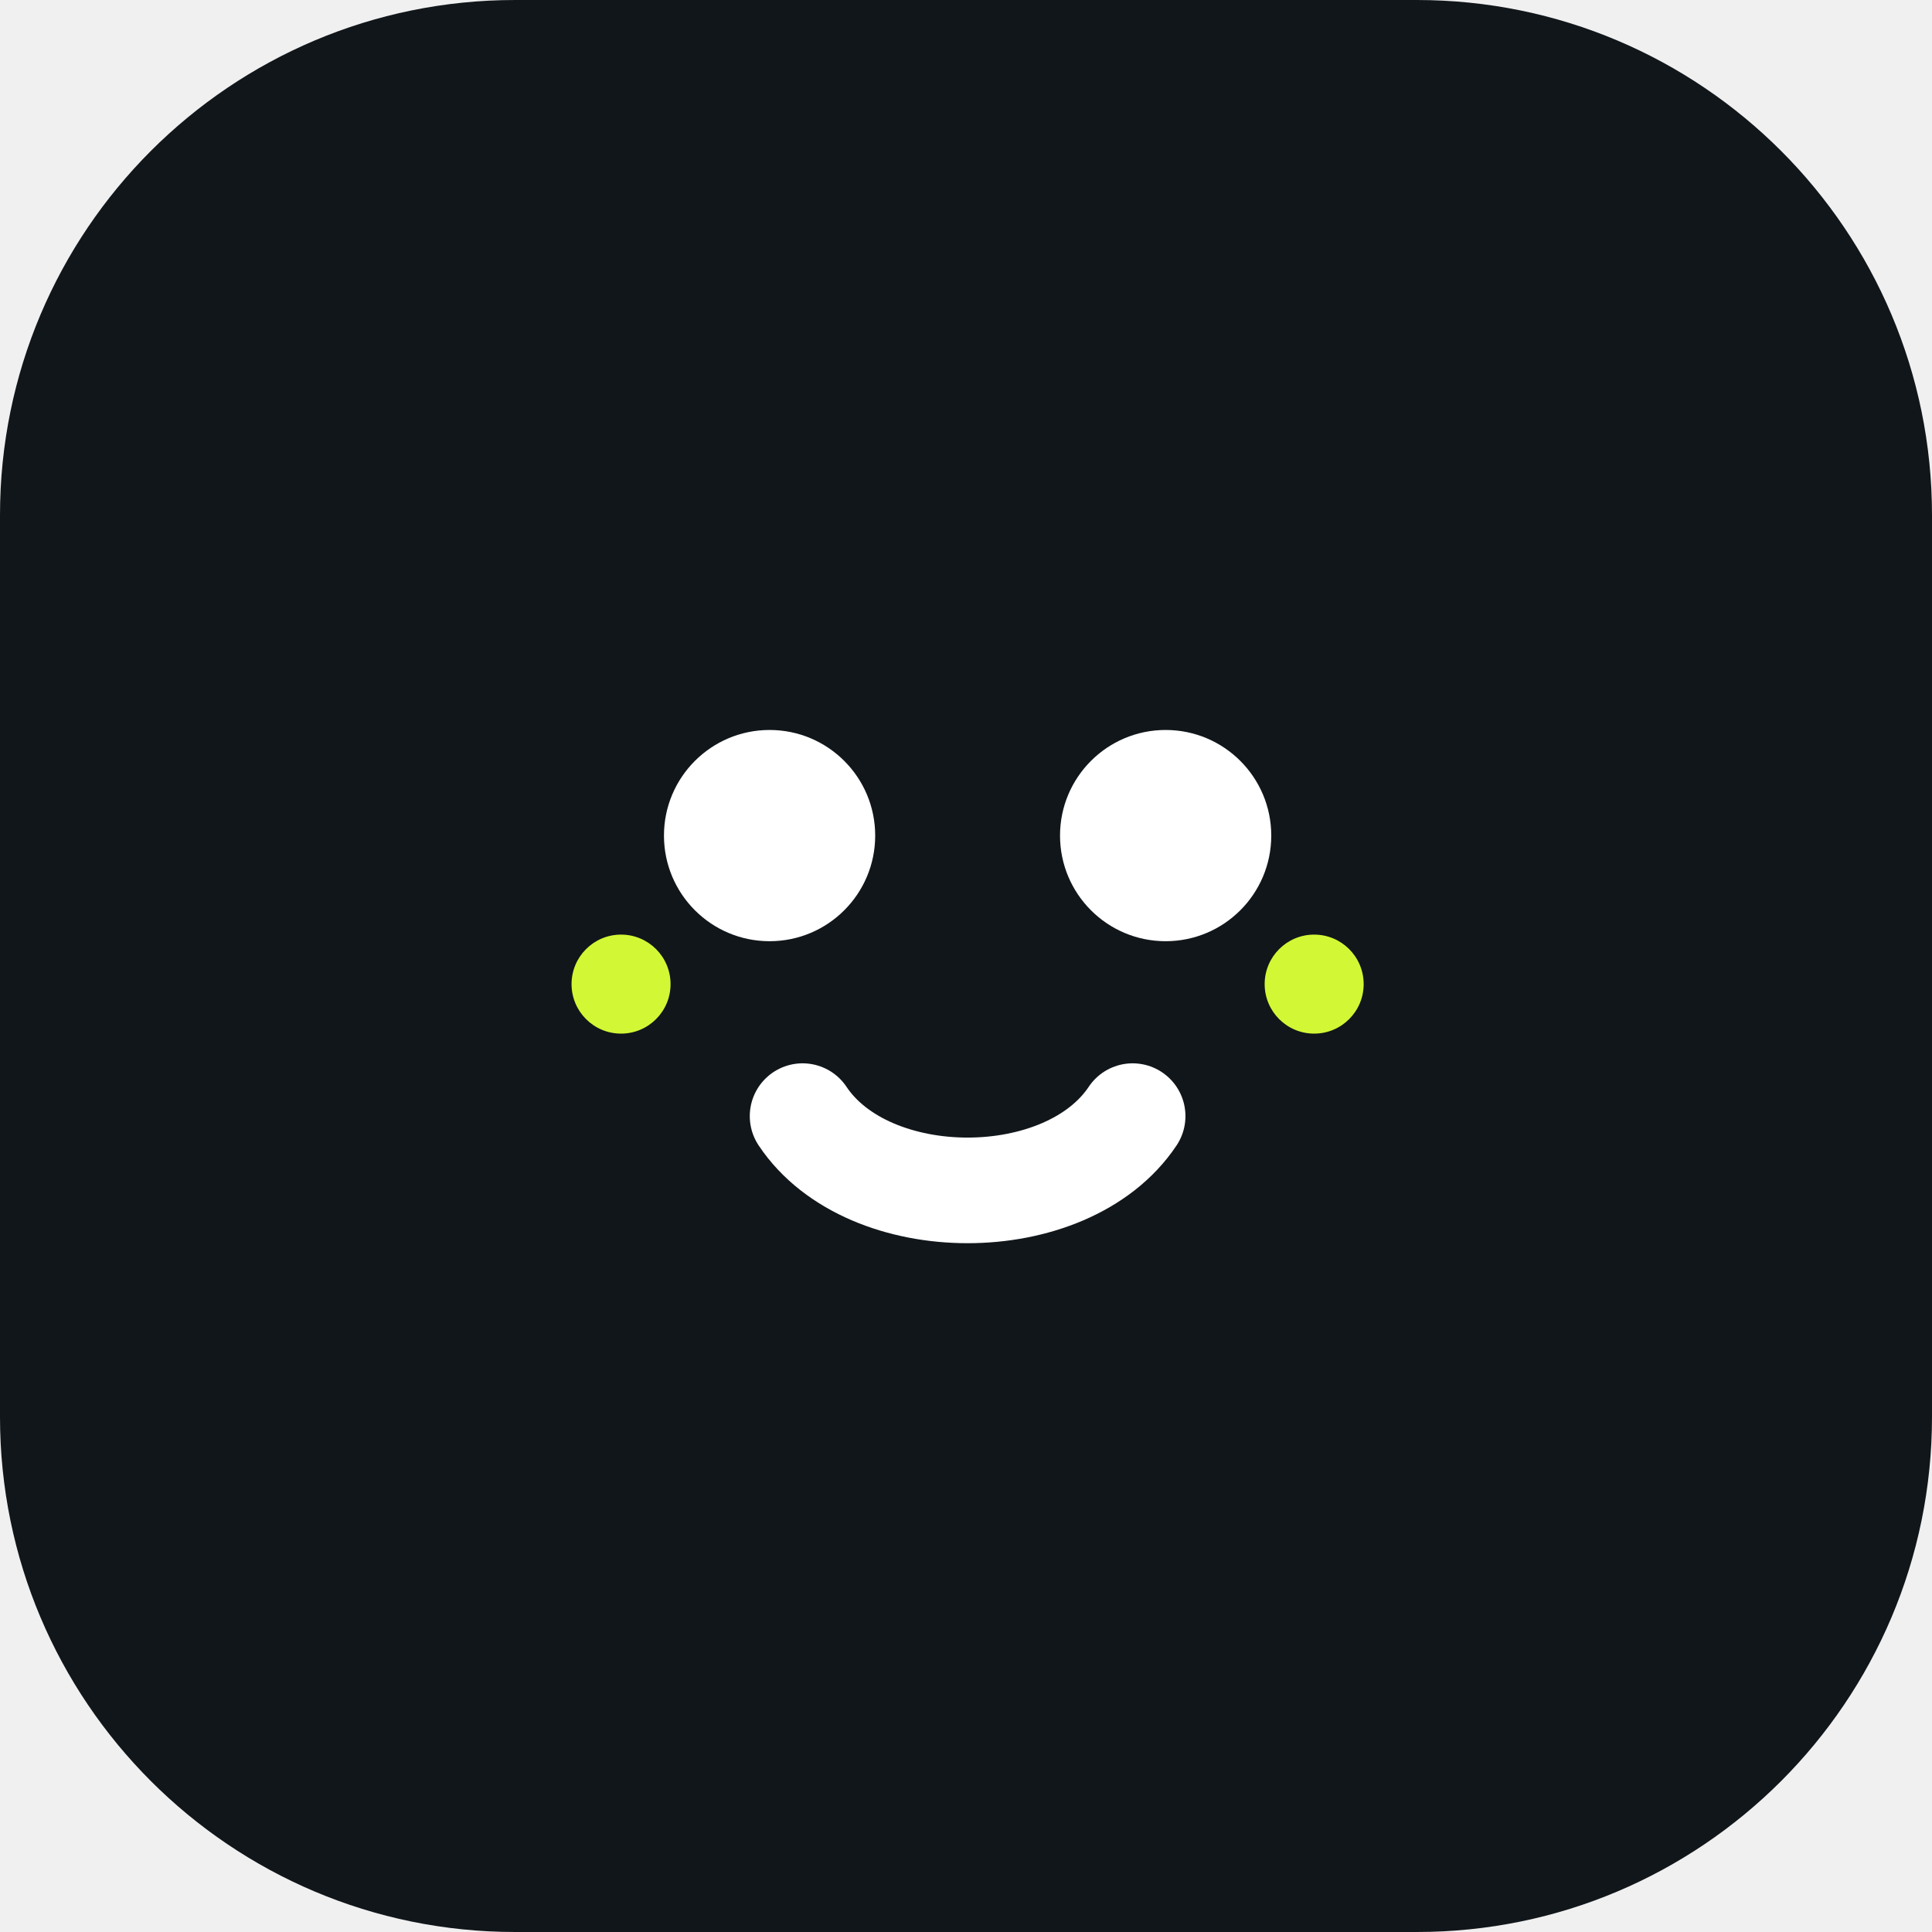
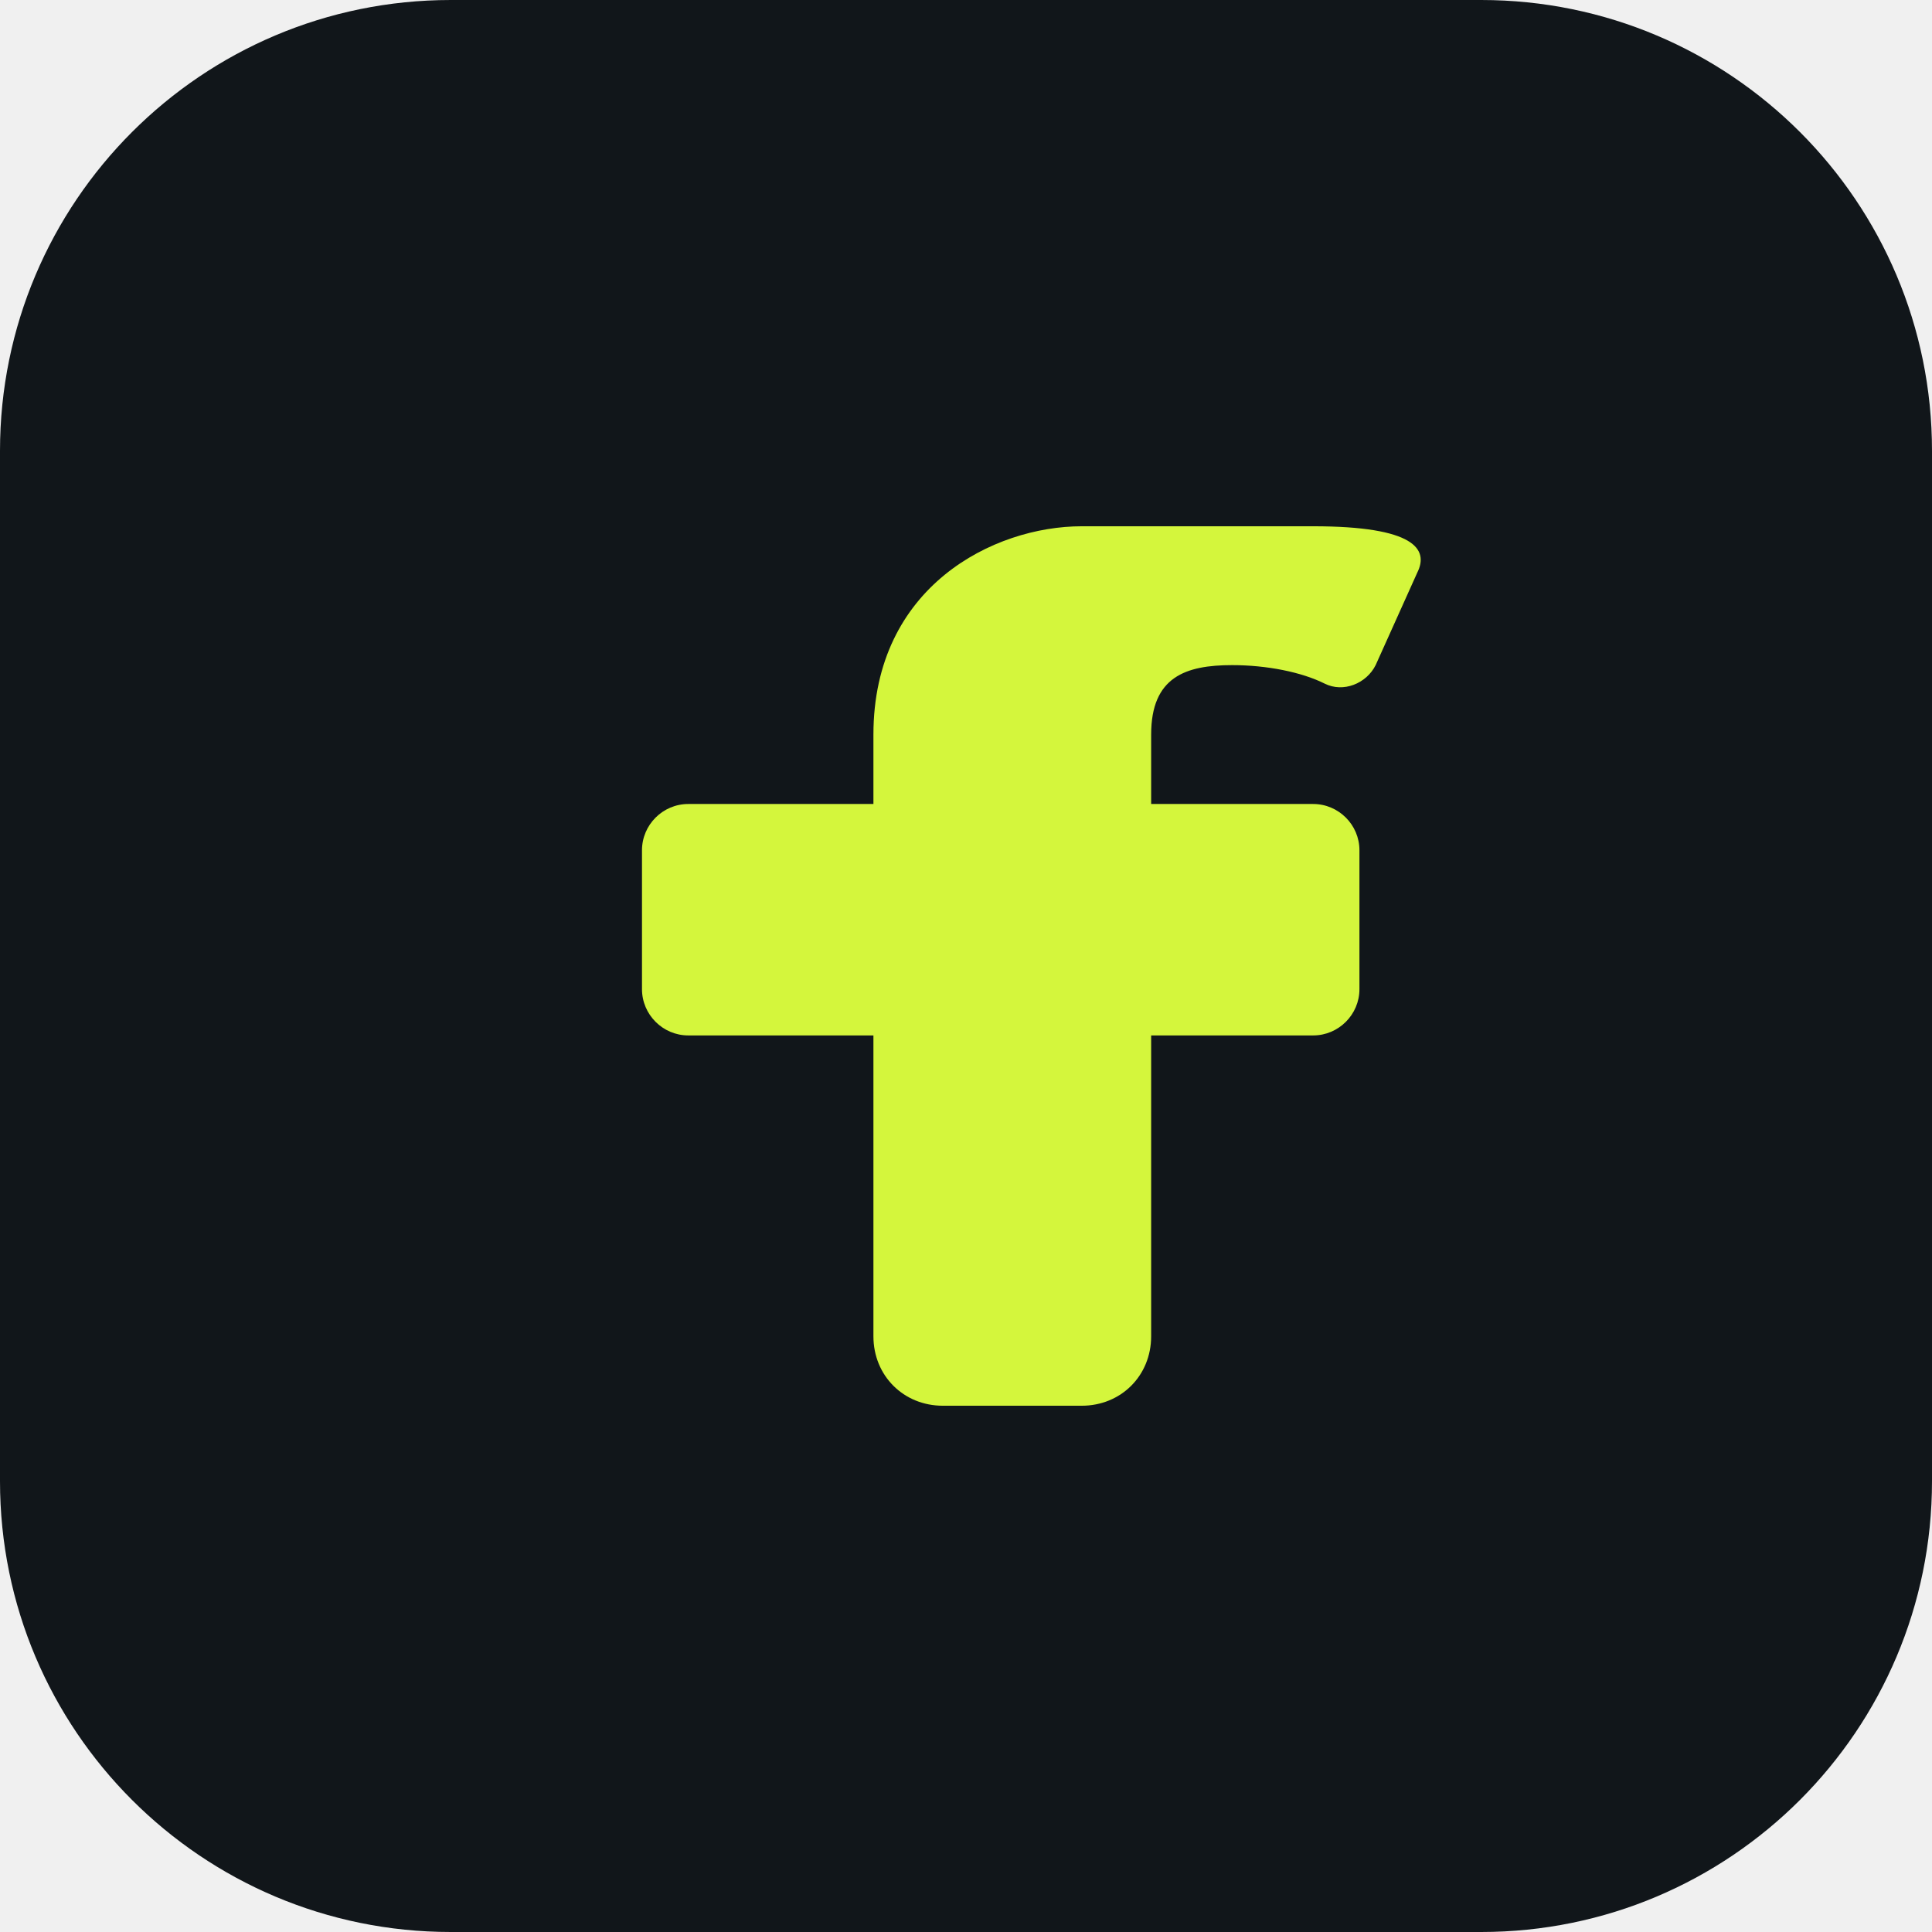
<svg xmlns="http://www.w3.org/2000/svg" viewBox="0 0 120 120" width="120" height="120">
-   <rect width="120" height="120" rx="32" fill="#11161a" />
-   <g transform="translate(15, 15) scale(2.05)">
-     <rect x="4" y="4" width="36" height="36" rx="12" fill="#11161a" />
-     <circle cx="16" cy="18" r="3.2" fill="#ffffff" />
-     <circle cx="28" cy="18" r="3.2" fill="#ffffff" />
-     <path d="M17 26.5C19 29.5 25 29.5 27 26.5" stroke="#ffffff" stroke-width="3.2" stroke-linecap="round" fill="none" />
-     <circle cx="11.5" cy="22.5" r="1.5" fill="#d2f835" />
-     <circle cx="32.5" cy="22.5" r="1.5" fill="#d2f835" />
+   <rect width="120" height="120" rx="28" fill="#11161a" />
+   <g transform="translate(14, 14) scale(1.4375)">
+     <path d="M 37 13 C 33.2 13 28 15.6 28 22 L 28 25 L 20 25 C 18.9 25 18 25.9 18 27 L 18 33 C 18 34.1 18.9 35 20 35 L 28 35 L 28 48 C 28 49.7 29.3 51 31 51 L 37 51 C 38.7 51 40 49.7 40 48 L 40 35 L 47 35 C 48.1 35 49 34.1 49 33 L 49 27 C 49 25.9 48.1 25 47 25 L 40 25 L 40 22 C 40 19.5 41.5 19 43.5 19 C 45 19 46.5 19.3 47.5 19.8 C 48.3 20.2 49.3 19.8 49.7 19 L 51.5 15 C 52 14 51.4 13 47 13 Z" fill="#d4f63c" />
  </g>
</svg>
